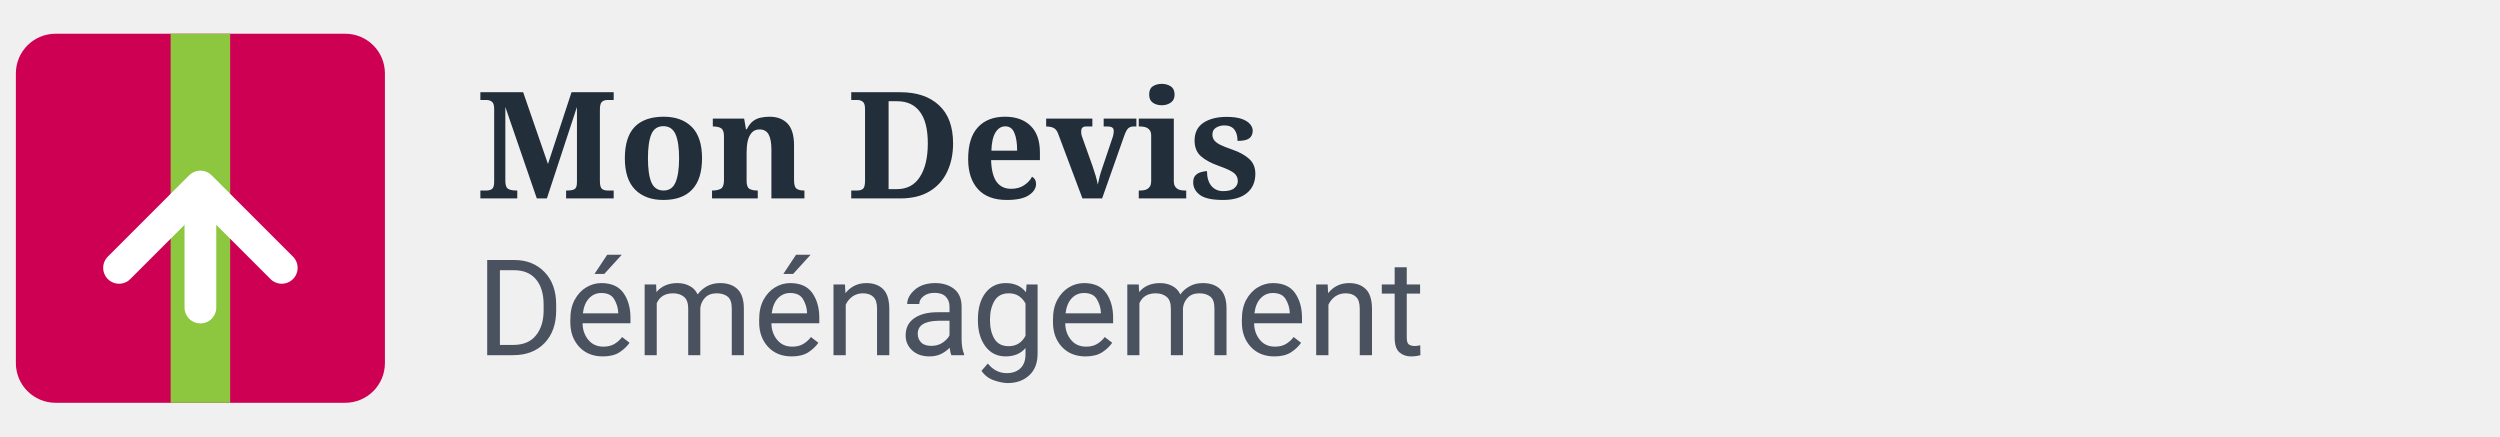
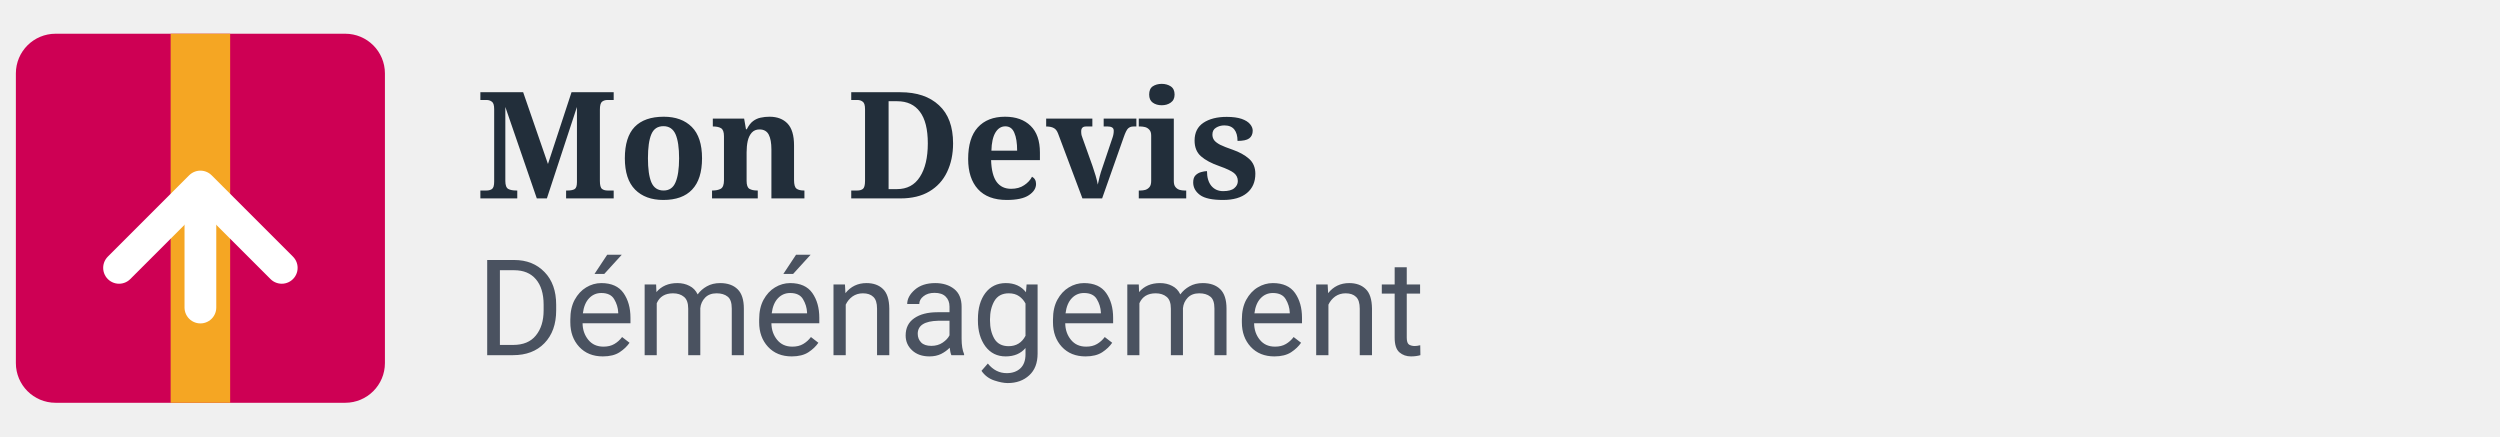
<svg xmlns="http://www.w3.org/2000/svg" viewBox="0 0 252 44" role="img" aria-label="Mon Devis Déménagement">
  <g>
    <rect x="1.6" y="3.4" width="37.2" height="37.2" rx="4" fill="#CE0054" />
-     <rect x="17.2" y="3.4" width="6" height="37.2" fill="#8DC63F" />
+     <rect x="17.2" y="3.4" width="6" height="37.2" fill="#F5A623" />
    <path d="M12 27 20.2 18.8 28.4 27" fill="none" stroke="#fff" stroke-width="3.2" stroke-linecap="round" stroke-linejoin="round" />
    <path d="M20.2 19.2V31" fill="none" stroke="#fff" stroke-width="3.2" stroke-linecap="round" />
  </g>
  <text x="48" y="20" font-family="'Roboto Slab',Georgia,serif" font-size="15" font-weight="700" fill="#222E3A">Mon Devis</text>
  <text x="48" y="35.8" font-family="'Roboto',system-ui,sans-serif" font-size="13.5" font-weight="400" fill="#4A5260" letter-spacing=".02">Déménagement</text>
</svg>
